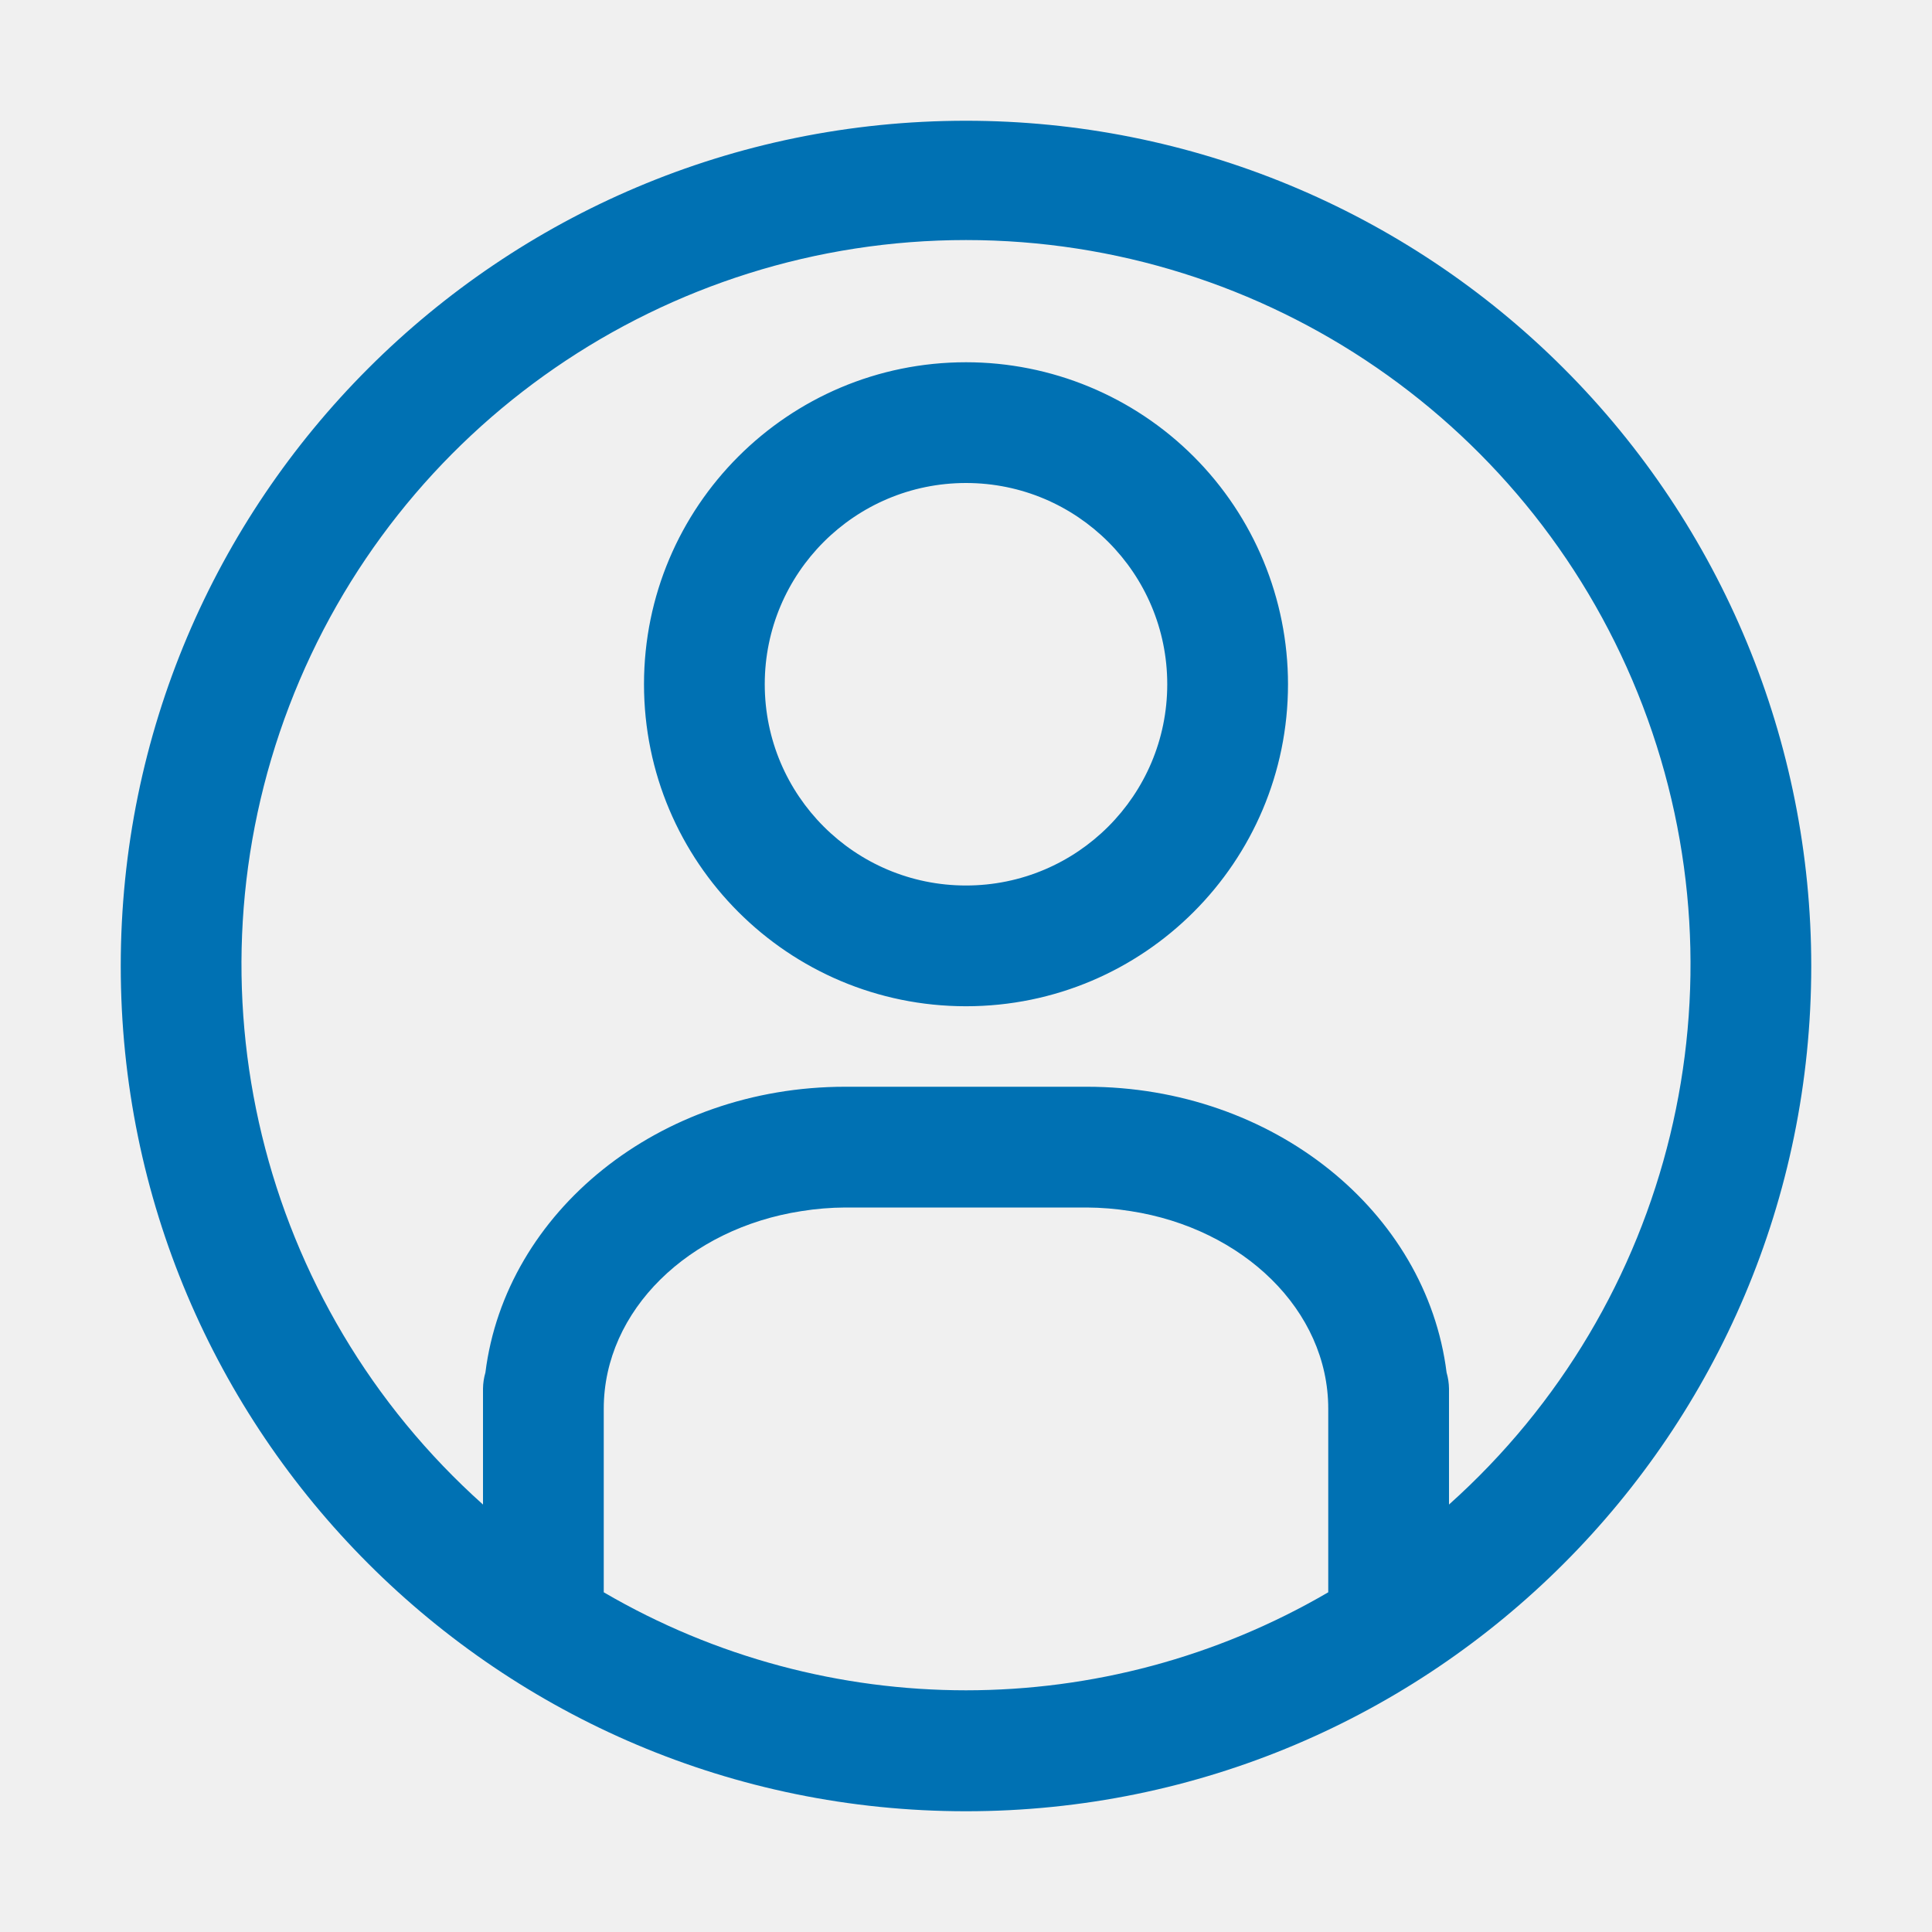
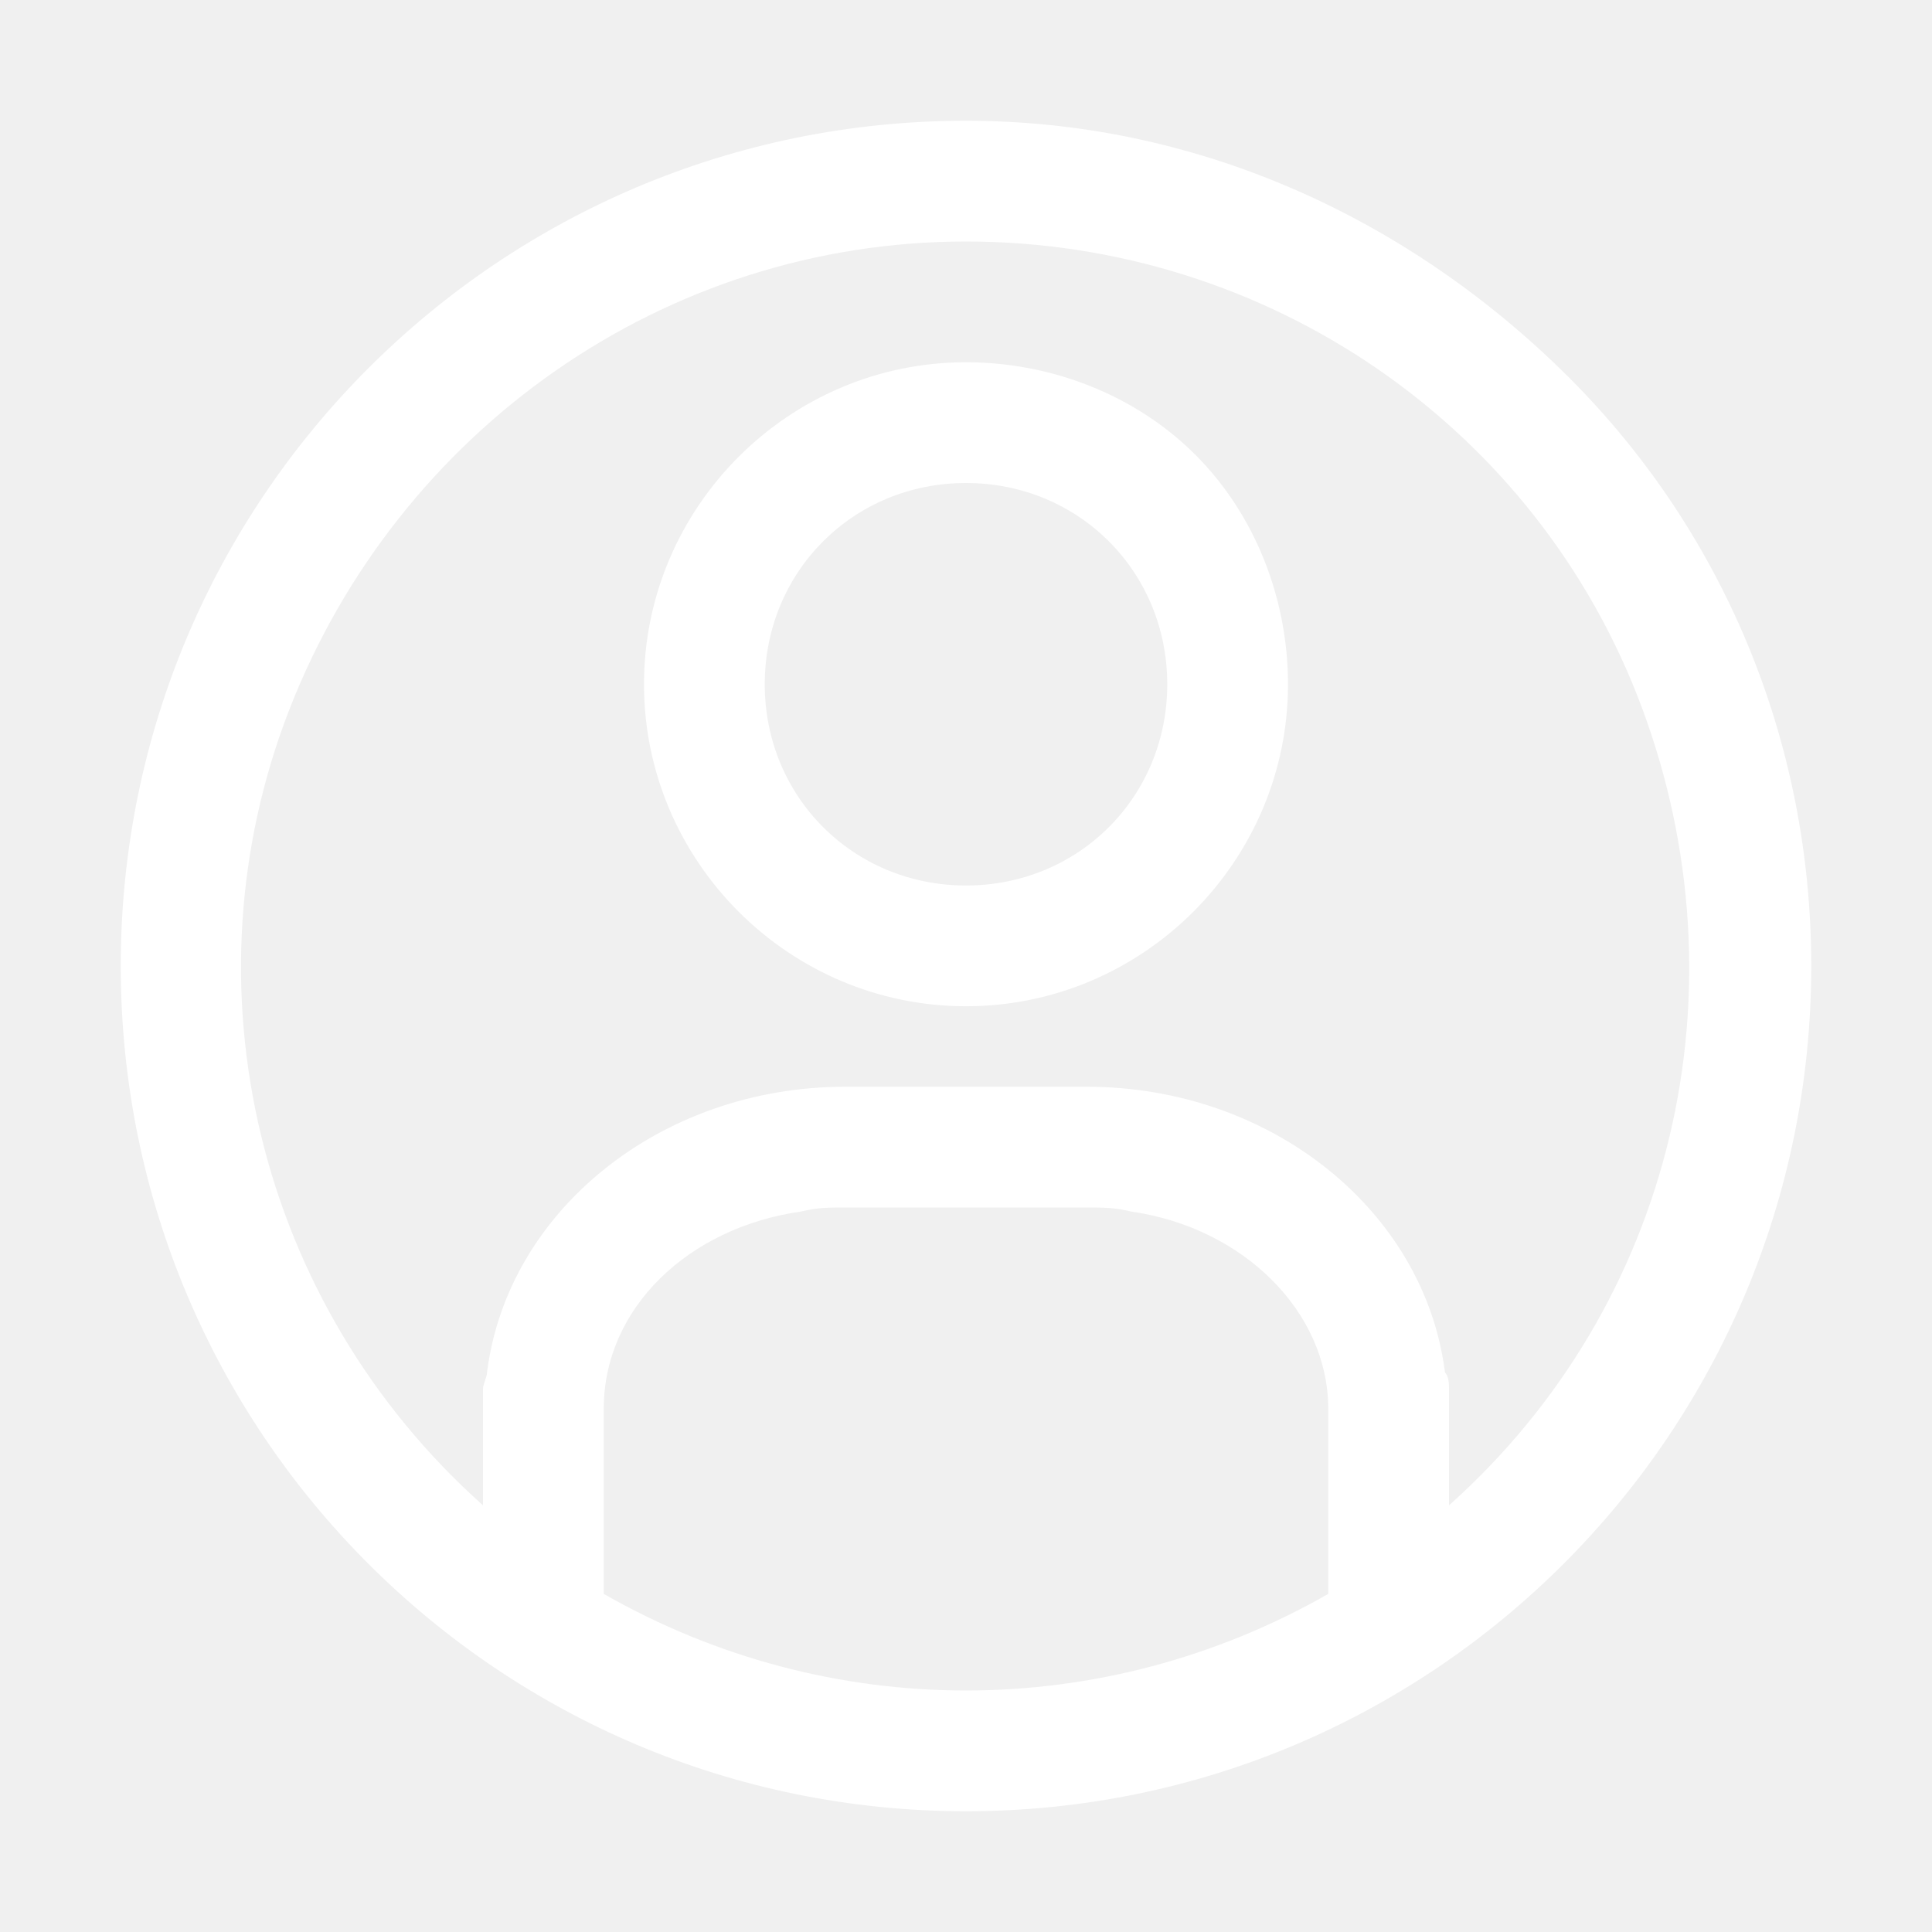
- <svg xmlns="http://www.w3.org/2000/svg" width="48px" height="48px" viewBox="0 0 48 48" version="1.1">
-   <g id="Avatar-/-User" stroke="none" stroke-width="1" fill="none" fill-rule="evenodd">
-     <path d="M24,3 C12.402,3 3,12.402 3,24 C3,35.598 12.402,45 24,45 C35.598,45 45,35.598 45,24 C45,18.43 42.788,13.089 38.849,9.151 C34.911,5.212 29.57,3 24,3 Z M15,39.56 L15,35 C15,32.55 17.12,30.52 19.91,30.09 C20.271,30.032 20.635,30.002 21,30 L27,30 C27.365,30.002 27.729,30.032 28.09,30.09 C30.88,30.52 33,32.55 33,35 L33,39.56 C27.439,42.807 20.561,42.807 15,39.56 Z M36,37.37 L36,34.5 C35.998,34.365 35.978,34.23 35.94,34.1 C35.44,30.1 31.63,27 27,27 L26.65,27 L26.5,27 L21.5,27 L21.35,27 L21,27 C16.37,27 12.56,30.11 12.06,34.1 C12.022,34.23 12.002,34.365 12,34.5 L12,37.38 C6.437,32.405 4.522,24.513 7.185,17.541 C9.848,10.569 16.537,5.964 24,5.964 C31.463,5.964 38.152,10.569 40.815,17.541 C43.478,24.513 41.563,32.405 36,37.38 L36,37.37 Z M24,9 C19.582,9 16,12.582 16,17 C16,21.418 19.582,25 24,25 C28.418,25 32,21.418 32,17 C32,14.878 31.157,12.843 29.657,11.343 C28.157,9.843 26.122,9 24,9 Z M24,22 C21.239,22 19,19.761 19,17 C19,14.239 21.239,12 24,12 C26.761,12 29,14.239 29,17 C29,19.761 26.761,22 24,22 L24,22 Z" id="avatar" fill="#0071B3" />
+ <svg xmlns="http://www.w3.org/2000/svg" version="1.1" id="Layer_1" x="0px" y="0px" viewBox="0 0 48 48" style="enable-background:new 0 0 48 48;" xml:space="preserve">
+   <style type="text/css">
+ 	.st0{fill:#FFFFFF;}
+ </style>
+   <g id="Avatar-_x2F_-User">
+     <path id="avatar" class="st0" d="M24,3C12.4,3,3,12.4,3,24s9.4,21,21,21s21-9.4,21-21c0-5.6-2.2-10.9-6.2-14.8S29.6,3,24,3z    M15,39.6V35c0-2.5,2.1-4.5,4.9-4.9C20.3,30,20.6,30,21,30h6c0.4,0,0.7,0,1.1,0.1c2.8,0.4,4.9,2.5,4.9,4.9v4.6   C27.4,42.8,20.6,42.8,15,39.6z M36,37.4v-2.9c0-0.1,0-0.3-0.1-0.4c-0.5-4-4.3-7.1-8.9-7.1h-0.4h-0.1h-5h-0.1H21   c-4.6,0-8.4,3.1-8.9,7.1c0,0.1-0.1,0.3-0.1,0.4v2.9c-5.6-5-7.5-12.9-4.8-19.8S16.5,6,24,6s14.2,4.6,16.8,11.6S41.6,32.4,36,37.4   L36,37.4z M24,9c-4.4,0-8,3.6-8,8s3.6,8,8,8s8-3.6,8-8c0-2.1-0.8-4.2-2.3-5.7C28.2,9.8,26.1,9,24,9z M24,22c-2.8,0-5-2.2-5-5   s2.2-5,5-5s5,2.2,5,5S26.8,22,24,22L24,22z" />
  </g>
</svg>
